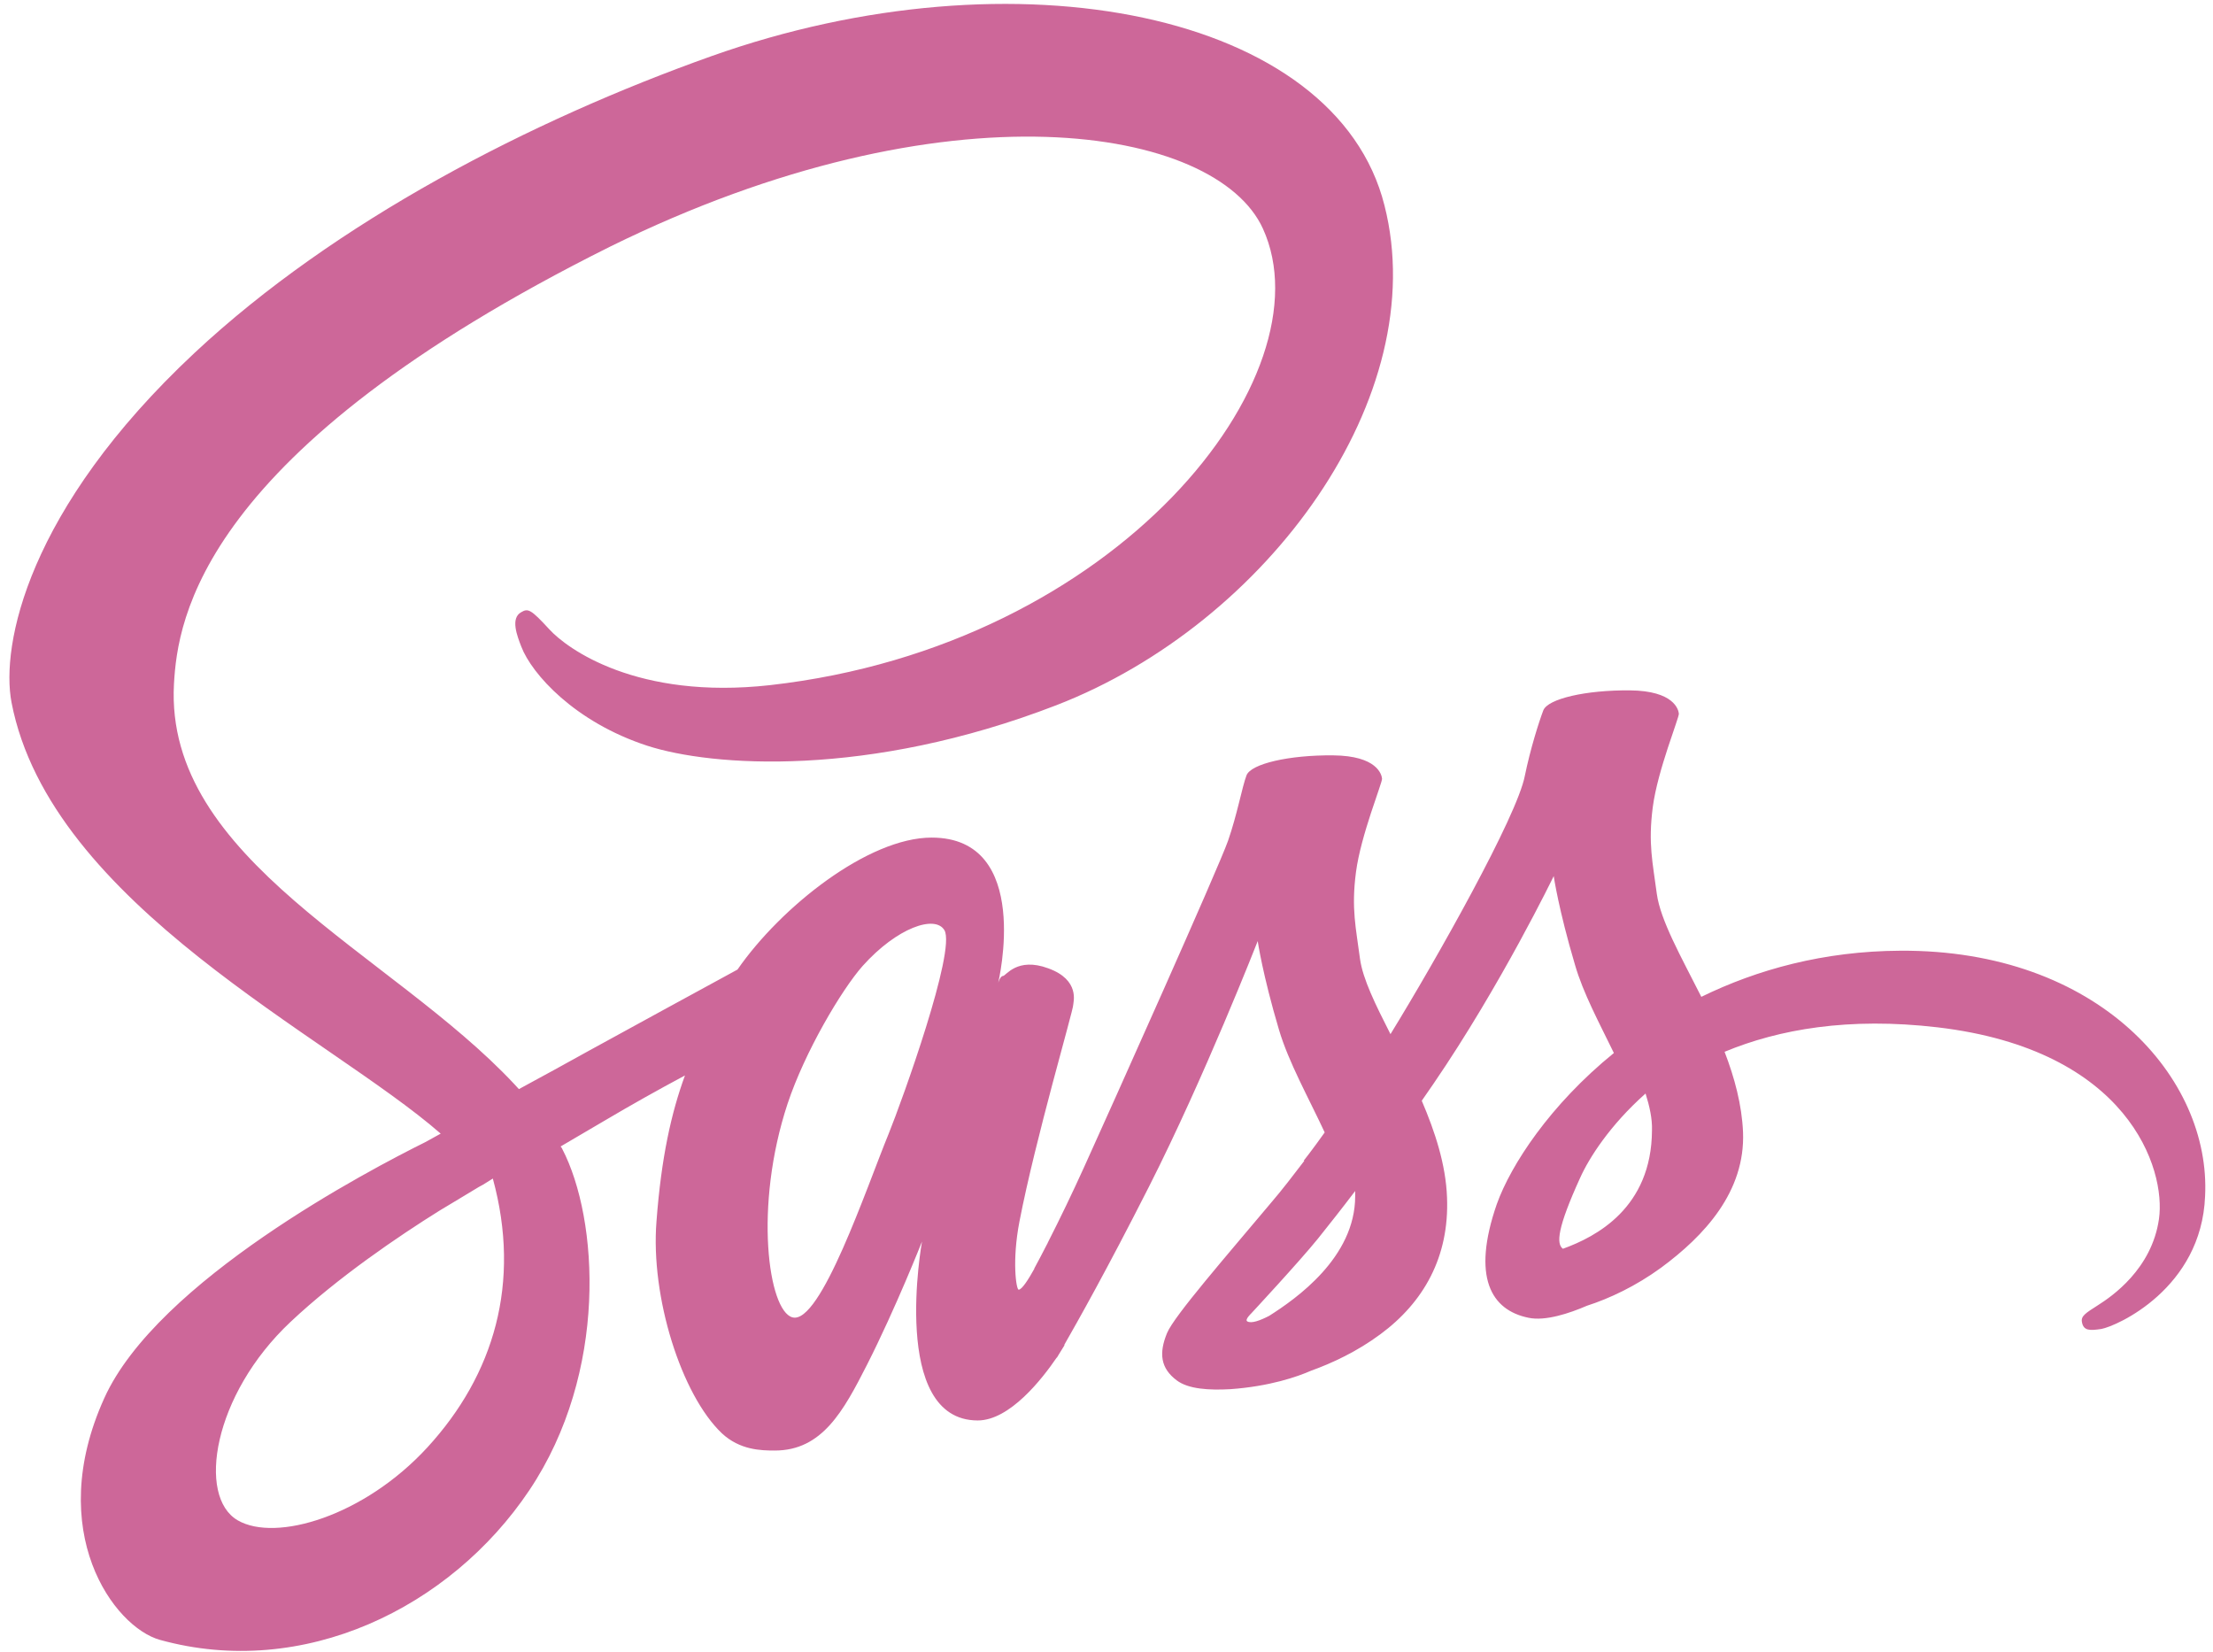
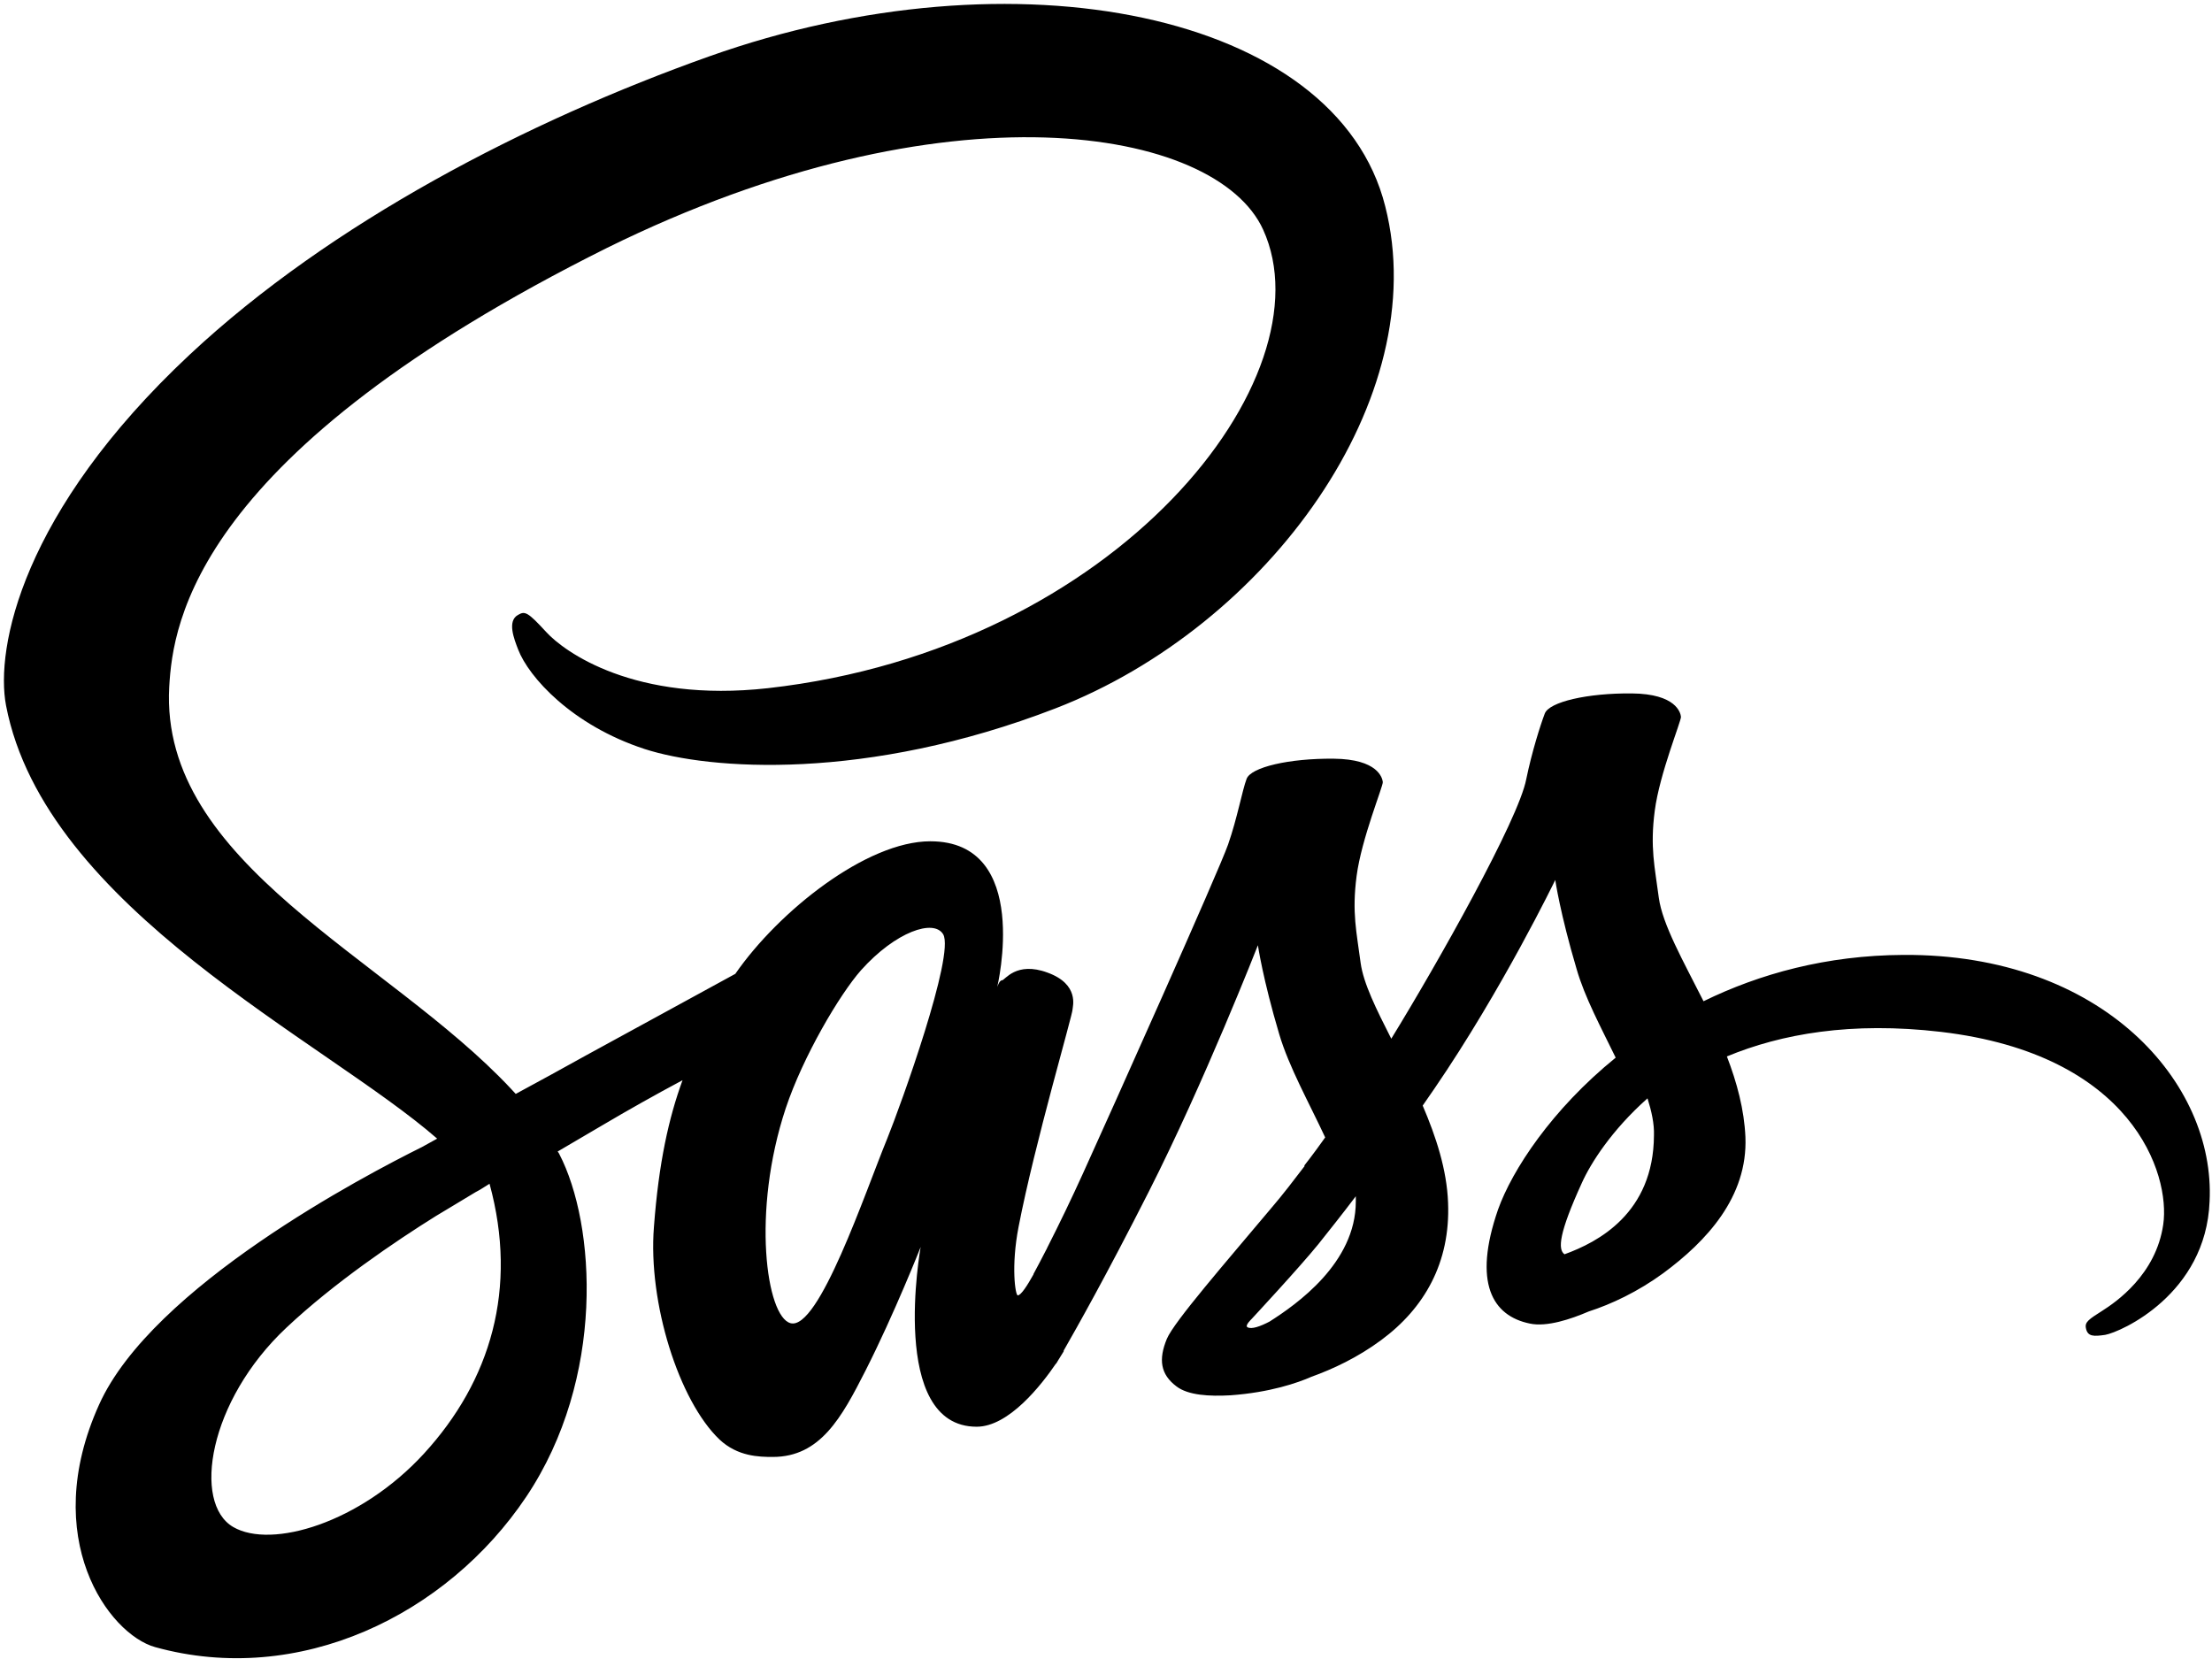
- <svg xmlns="http://www.w3.org/2000/svg" width="1.34em" height="1em" viewBox="0 0 256 192">
-   <path fill="#cd6799" d="M220.281 110.514c-8.906.046-16.647 2.191-23.128 5.362c-2.379-4.71-4.757-8.906-5.176-11.984c-.467-3.59-1.026-5.782-.467-10.072c.56-4.29 3.078-10.399 3.031-10.865c-.046-.466-.56-2.658-5.689-2.704c-5.129-.047-9.559.979-10.072 2.331c-.513 1.352-1.492 4.43-2.145 7.6c-.886 4.664-10.258 21.31-15.62 30.03c-1.726-3.403-3.218-6.388-3.545-8.766c-.466-3.59-1.026-5.782-.466-10.072c.56-4.29 3.078-10.398 3.031-10.865c-.047-.466-.56-2.658-5.689-2.704c-5.13-.047-9.56.979-10.072 2.331c-.513 1.353-1.073 4.523-2.145 7.601c-1.073 3.078-13.523 30.87-16.787 38.05a214.726 214.726 0 0 1-4.15 8.627s-.047.14-.187.373a117.773 117.773 0 0 1-1.398 2.658v.046c-.7 1.26-1.446 2.425-1.819 2.425c-.28 0-.793-3.357.093-7.927c1.865-9.652 6.295-24.667 6.249-25.18c0-.28.839-2.891-2.891-4.244c-3.638-1.352-4.943.886-5.27.886c-.326 0-.56.793-.56.793s4.058-16.88-7.74-16.88c-7.367 0-17.533 8.067-22.569 15.341a6269.96 6269.96 0 0 0-17.16 9.373c-2.75 1.539-5.595 3.078-8.253 4.523c-.187-.186-.373-.42-.56-.606c-14.269-15.248-40.661-26.02-39.542-46.49c.42-7.461 2.984-27.046 50.687-50.827c39.262-19.352 70.505-13.99 75.914-2.099c7.74 16.974-16.74 48.496-57.309 53.065c-15.481 1.726-23.595-4.243-25.646-6.481c-2.145-2.332-2.472-2.472-3.265-2.005c-1.305.7-.466 2.798 0 4.01c1.213 3.17 6.202 8.766 14.642 11.518c7.461 2.424 25.6 3.777 47.563-4.71c24.574-9.513 43.786-35.952 38.144-58.101c-5.643-22.476-42.947-29.89-78.246-17.347C61.086 13.99 38.33 25.74 21.963 41.035C2.518 59.22-.56 75.028.699 81.65c4.524 23.501 36.932 38.796 49.895 50.127c-.653.373-1.26.7-1.772.98c-6.482 3.217-31.196 16.133-37.351 29.796c-6.994 15.481 1.12 26.58 6.482 28.071c16.647 4.617 33.76-3.683 42.946-17.393c9.186-13.709 8.067-31.522 3.824-39.682c-.047-.093-.093-.187-.187-.28c1.679-.979 3.404-2.005 5.083-2.984a247.933 247.933 0 0 1 9.373-5.27c-1.586 4.337-2.752 9.513-3.311 16.974c-.7 8.767 2.89 20.144 7.6 24.62c2.099 1.96 4.57 2.006 6.156 2.006c5.502 0 7.974-4.57 10.725-9.979c3.357-6.621 6.388-14.315 6.388-14.315s-3.777 20.797 6.482 20.797c3.73 0 7.507-4.85 9.186-7.321v.046s.093-.14.28-.466c.373-.606.606-.98.606-.98v-.092c1.492-2.612 4.85-8.534 9.839-18.373c6.435-12.683 12.637-28.537 12.637-28.537s.56 3.87 2.471 10.305c1.12 3.777 3.45 7.927 5.316 11.937c-1.492 2.099-2.425 3.264-2.425 3.264l.047.047c-1.213 1.585-2.518 3.31-3.964 4.99c-5.083 6.061-11.144 13.01-11.984 15.014c-.98 2.378-.746 4.104 1.12 5.503c1.352 1.026 3.776 1.165 6.248 1.026c4.57-.327 7.787-1.446 9.372-2.145c2.472-.886 5.363-2.239 8.067-4.244c4.99-3.684 8.02-8.953 7.741-15.9c-.14-3.824-1.399-7.648-2.938-11.239c.467-.652.886-1.305 1.353-1.958c7.88-11.518 13.989-24.155 13.989-24.155s.56 3.87 2.471 10.306c.933 3.264 2.845 6.808 4.523 10.258c-7.414 6.016-11.984 13.01-13.616 17.58c-2.937 8.487-.653 12.31 3.684 13.196c1.958.42 4.756-.513 6.808-1.399c2.611-.839 5.689-2.284 8.627-4.43c4.99-3.683 9.792-8.813 9.512-15.76c-.14-3.171-.979-6.296-2.145-9.327c6.295-2.61 14.409-4.056 24.76-2.844c22.197 2.611 26.58 16.46 25.74 22.29c-.839 5.828-5.502 8.999-7.04 9.978c-1.54.98-2.052 1.306-1.912 2.005c.186 1.026.932.98 2.238.793c1.819-.326 11.658-4.71 12.077-15.435c.7-13.709-12.357-28.677-35.439-28.537M49.055 168.242c-7.368 8.02-17.626 11.051-22.056 8.487c-4.756-2.752-2.891-14.596 6.155-23.082c5.502-5.176 12.59-9.98 17.3-12.917c1.072-.653 2.658-1.585 4.57-2.751c.326-.187.513-.28.513-.28l1.119-.7c3.31 12.124.14 22.803-7.601 31.243m53.625-36.465c-2.565 6.249-7.927 22.243-11.191 21.357c-2.798-.746-4.524-12.87-.56-24.854c2.005-6.016 6.248-13.197 8.72-15.994c4.01-4.477 8.44-5.97 9.512-4.15c1.353 2.378-4.896 19.724-6.481 23.641m44.252 21.17c-1.073.56-2.098.933-2.565.653c-.326-.187.467-.933.467-.933s5.549-5.968 7.74-8.673c1.26-1.585 2.751-3.45 4.337-5.549v.606c0 7.135-6.902 11.938-9.98 13.896m34.133-7.787c-.793-.56-.653-2.425 2.005-8.254c1.026-2.285 3.45-6.108 7.601-9.792c.466 1.492.793 2.938.746 4.29c-.047 9-6.481 12.357-10.352 13.756" />
+ <svg xmlns="http://www.w3.org/2000/svg" viewBox="0 0 256 192">
+   <path d="M220.281 110.514c-8.906.046-16.647 2.191-23.128 5.362c-2.379-4.71-4.757-8.906-5.176-11.984c-.467-3.59-1.026-5.782-.467-10.072c.56-4.29 3.078-10.399 3.031-10.865c-.046-.466-.56-2.658-5.689-2.704c-5.129-.047-9.559.979-10.072 2.331c-.513 1.352-1.492 4.43-2.145 7.6c-.886 4.664-10.258 21.31-15.62 30.03c-1.726-3.403-3.218-6.388-3.545-8.766c-.466-3.59-1.026-5.782-.466-10.072c.56-4.29 3.078-10.398 3.031-10.865c-.047-.466-.56-2.658-5.689-2.704c-5.13-.047-9.56.979-10.072 2.331c-.513 1.353-1.073 4.523-2.145 7.601c-1.073 3.078-13.523 30.87-16.787 38.05a214.726 214.726 0 0 1-4.15 8.627s-.047.14-.187.373a117.773 117.773 0 0 1-1.398 2.658v.046c-.7 1.26-1.446 2.425-1.819 2.425c-.28 0-.793-3.357.093-7.927c1.865-9.652 6.295-24.667 6.249-25.18c0-.28.839-2.891-2.891-4.244c-3.638-1.352-4.943.886-5.27.886c-.326 0-.56.793-.56.793s4.058-16.88-7.74-16.88c-7.367 0-17.533 8.067-22.569 15.341a6269.96 6269.96 0 0 0-17.16 9.373c-2.75 1.539-5.595 3.078-8.253 4.523c-.187-.186-.373-.42-.56-.606c-14.269-15.248-40.661-26.02-39.542-46.49c.42-7.461 2.984-27.046 50.687-50.827c39.262-19.352 70.505-13.99 75.914-2.099c7.74 16.974-16.74 48.496-57.309 53.065c-15.481 1.726-23.595-4.243-25.646-6.481c-2.145-2.332-2.472-2.472-3.265-2.005c-1.305.7-.466 2.798 0 4.01c1.213 3.17 6.202 8.766 14.642 11.518c7.461 2.424 25.6 3.777 47.563-4.71c24.574-9.513 43.786-35.952 38.144-58.101c-5.643-22.476-42.947-29.89-78.246-17.347C61.086 13.99 38.33 25.74 21.963 41.035C2.518 59.22-.56 75.028.699 81.65c4.524 23.501 36.932 38.796 49.895 50.127c-.653.373-1.26.7-1.772.98c-6.482 3.217-31.196 16.133-37.351 29.796c-6.994 15.481 1.12 26.58 6.482 28.071c16.647 4.617 33.76-3.683 42.946-17.393c9.186-13.709 8.067-31.522 3.824-39.682c-.047-.093-.093-.187-.187-.28c1.679-.979 3.404-2.005 5.083-2.984a247.933 247.933 0 0 1 9.373-5.27c-1.586 4.337-2.752 9.513-3.311 16.974c-.7 8.767 2.89 20.144 7.6 24.62c2.099 1.96 4.57 2.006 6.156 2.006c5.502 0 7.974-4.57 10.725-9.979c3.357-6.621 6.388-14.315 6.388-14.315s-3.777 20.797 6.482 20.797c3.73 0 7.507-4.85 9.186-7.321v.046s.093-.14.28-.466c.373-.606.606-.98.606-.98v-.092c1.492-2.612 4.85-8.534 9.839-18.373c6.435-12.683 12.637-28.537 12.637-28.537s.56 3.87 2.471 10.305c1.12 3.777 3.45 7.927 5.316 11.937c-1.492 2.099-2.425 3.264-2.425 3.264l.047.047c-1.213 1.585-2.518 3.31-3.964 4.99c-5.083 6.061-11.144 13.01-11.984 15.014c-.98 2.378-.746 4.104 1.12 5.503c1.352 1.026 3.776 1.165 6.248 1.026c4.57-.327 7.787-1.446 9.372-2.145c2.472-.886 5.363-2.239 8.067-4.244c4.99-3.684 8.02-8.953 7.741-15.9c-.14-3.824-1.399-7.648-2.938-11.239c.467-.652.886-1.305 1.353-1.958c7.88-11.518 13.989-24.155 13.989-24.155s.56 3.87 2.471 10.306c.933 3.264 2.845 6.808 4.523 10.258c-7.414 6.016-11.984 13.01-13.616 17.58c-2.937 8.487-.653 12.31 3.684 13.196c1.958.42 4.756-.513 6.808-1.399c2.611-.839 5.689-2.284 8.627-4.43c4.99-3.683 9.792-8.813 9.512-15.76c-.14-3.171-.979-6.296-2.145-9.327c6.295-2.61 14.409-4.056 24.76-2.844c22.197 2.611 26.58 16.46 25.74 22.29c-.839 5.828-5.502 8.999-7.04 9.978c-1.54.98-2.052 1.306-1.912 2.005c.186 1.026.932.98 2.238.793c1.819-.326 11.658-4.71 12.077-15.435c.7-13.709-12.357-28.677-35.439-28.537M49.055 168.242c-7.368 8.02-17.626 11.051-22.056 8.487c-4.756-2.752-2.891-14.596 6.155-23.082c5.502-5.176 12.59-9.98 17.3-12.917c1.072-.653 2.658-1.585 4.57-2.751c.326-.187.513-.28.513-.28l1.119-.7c3.31 12.124.14 22.803-7.601 31.243m53.625-36.465c-2.565 6.249-7.927 22.243-11.191 21.357c-2.798-.746-4.524-12.87-.56-24.854c2.005-6.016 6.248-13.197 8.72-15.994c4.01-4.477 8.44-5.97 9.512-4.15c1.353 2.378-4.896 19.724-6.481 23.641m44.252 21.17c-1.073.56-2.098.933-2.565.653c-.326-.187.467-.933.467-.933s5.549-5.968 7.74-8.673c1.26-1.585 2.751-3.45 4.337-5.549v.606c0 7.135-6.902 11.938-9.98 13.896m34.133-7.787c-.793-.56-.653-2.425 2.005-8.254c1.026-2.285 3.45-6.108 7.601-9.792c.466 1.492.793 2.938.746 4.29c-.047 9-6.481 12.357-10.352 13.756" />
</svg>
